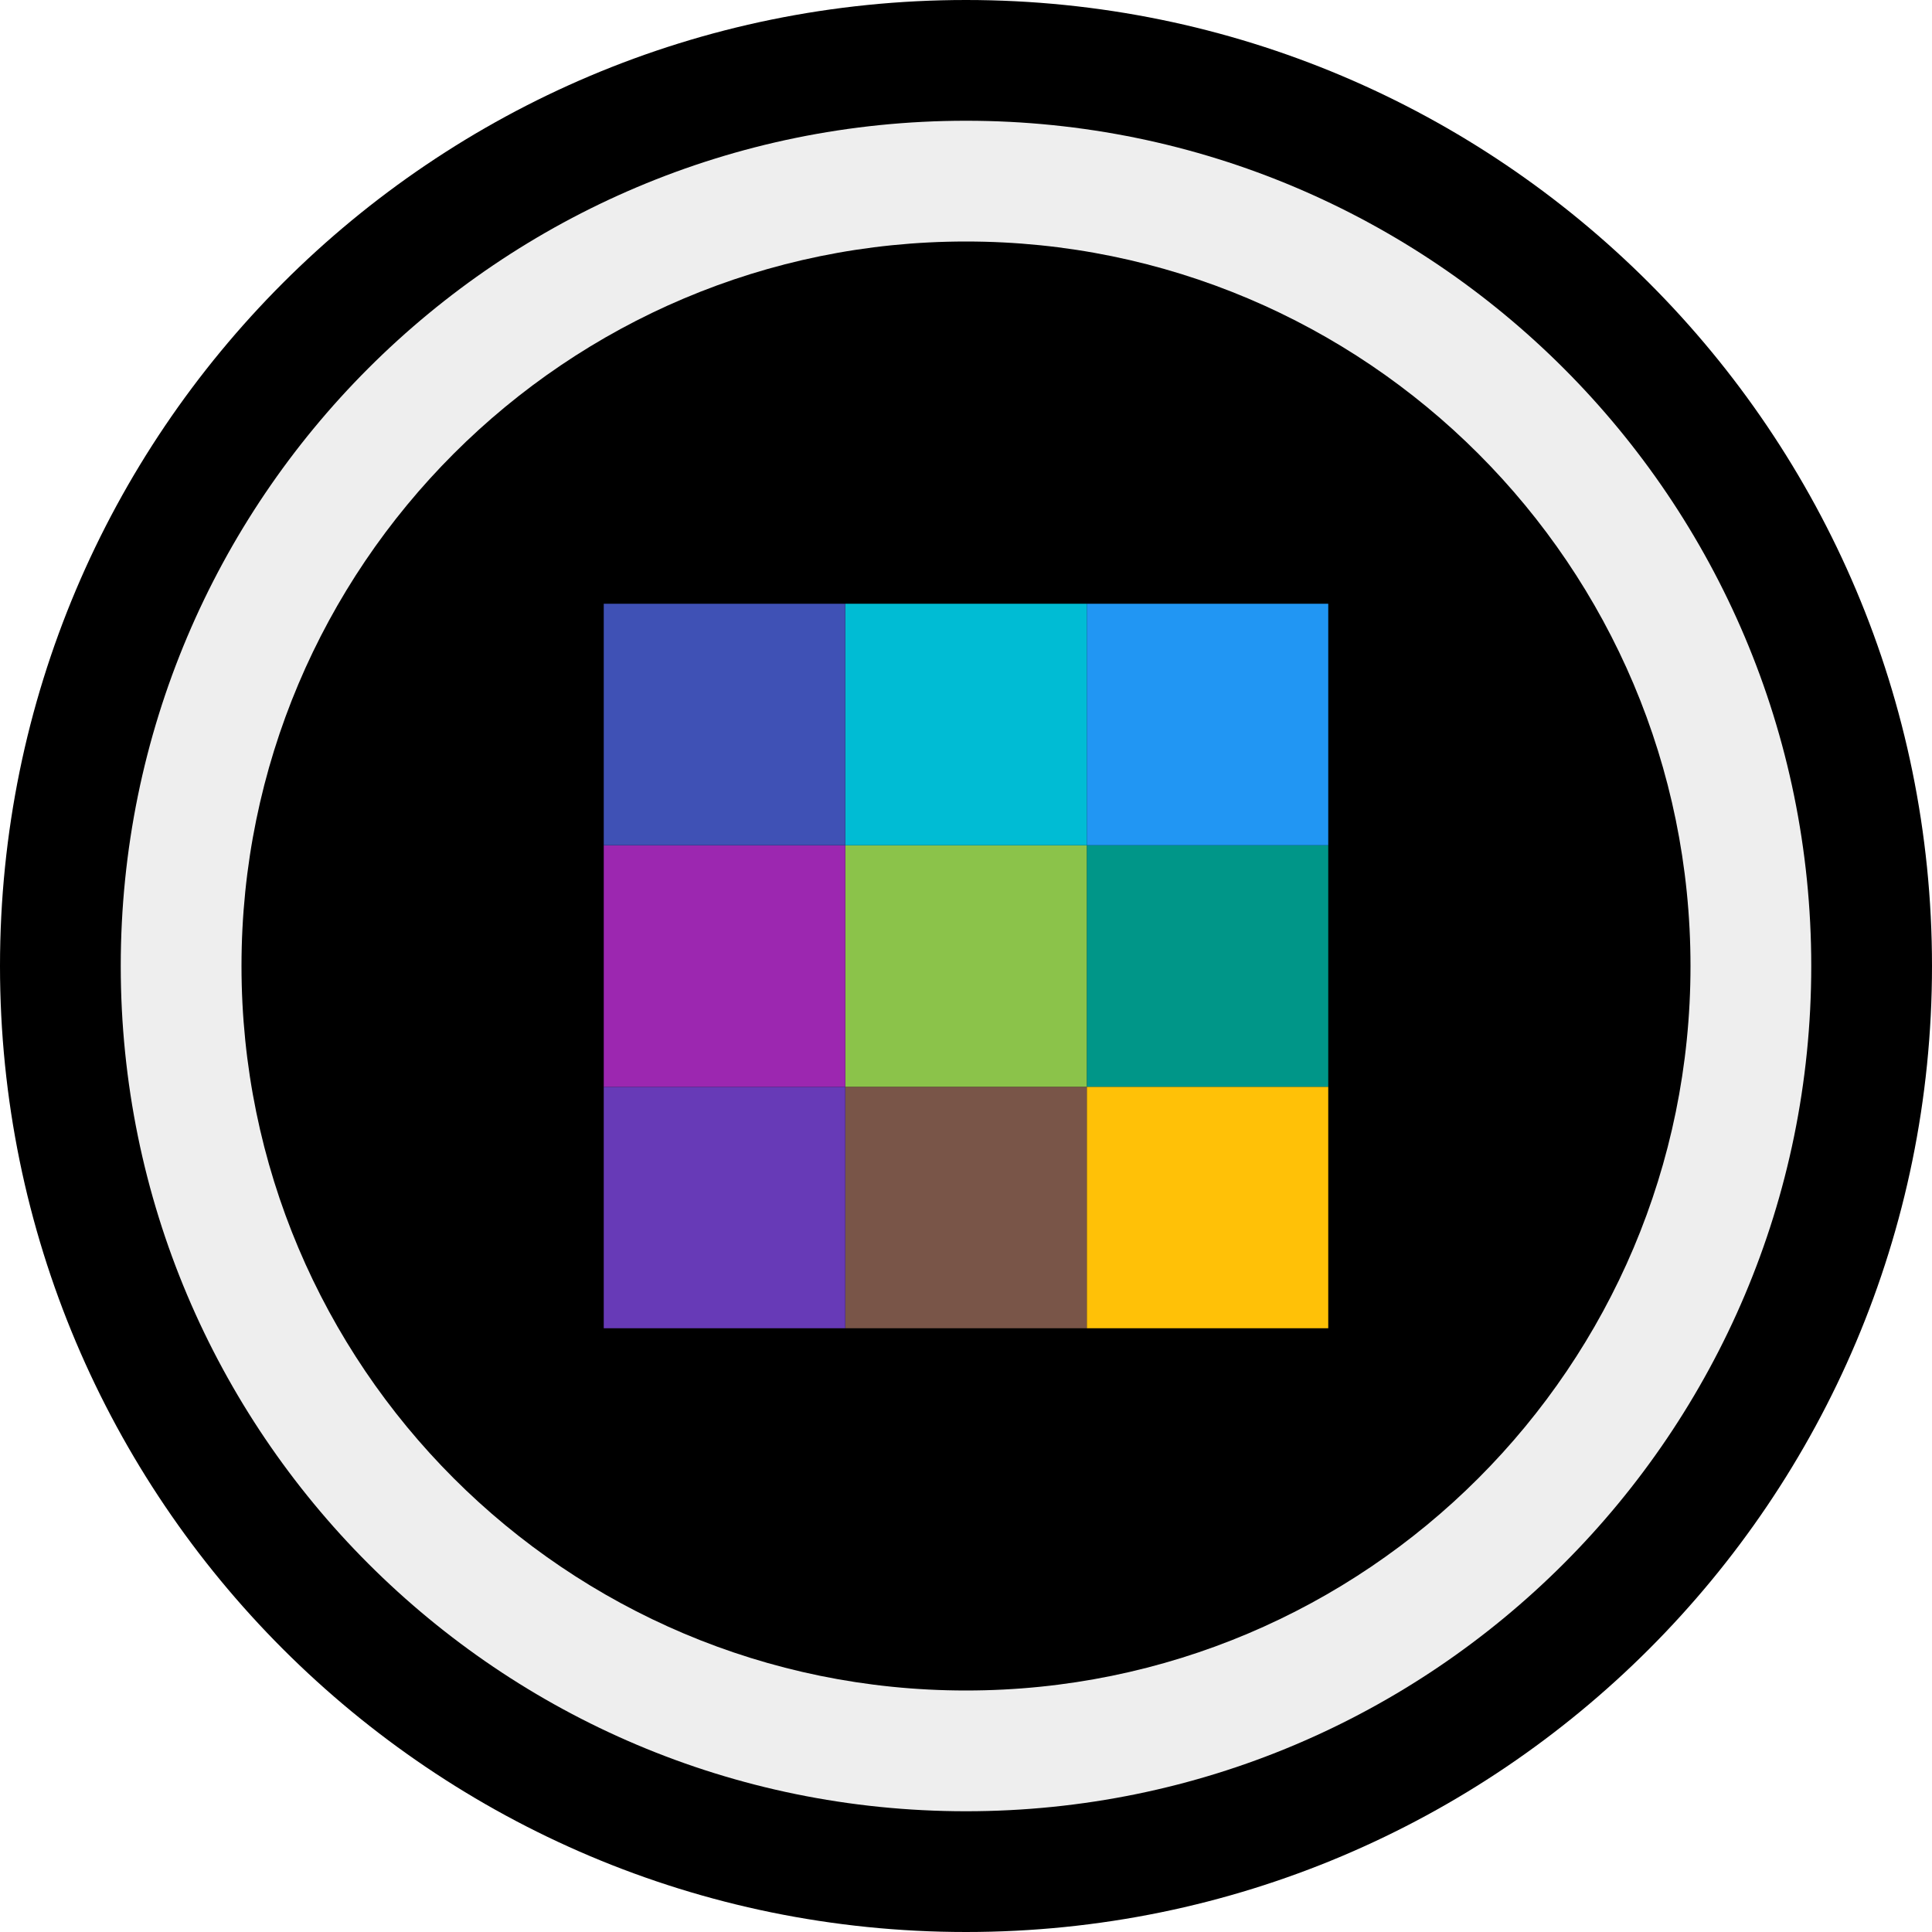
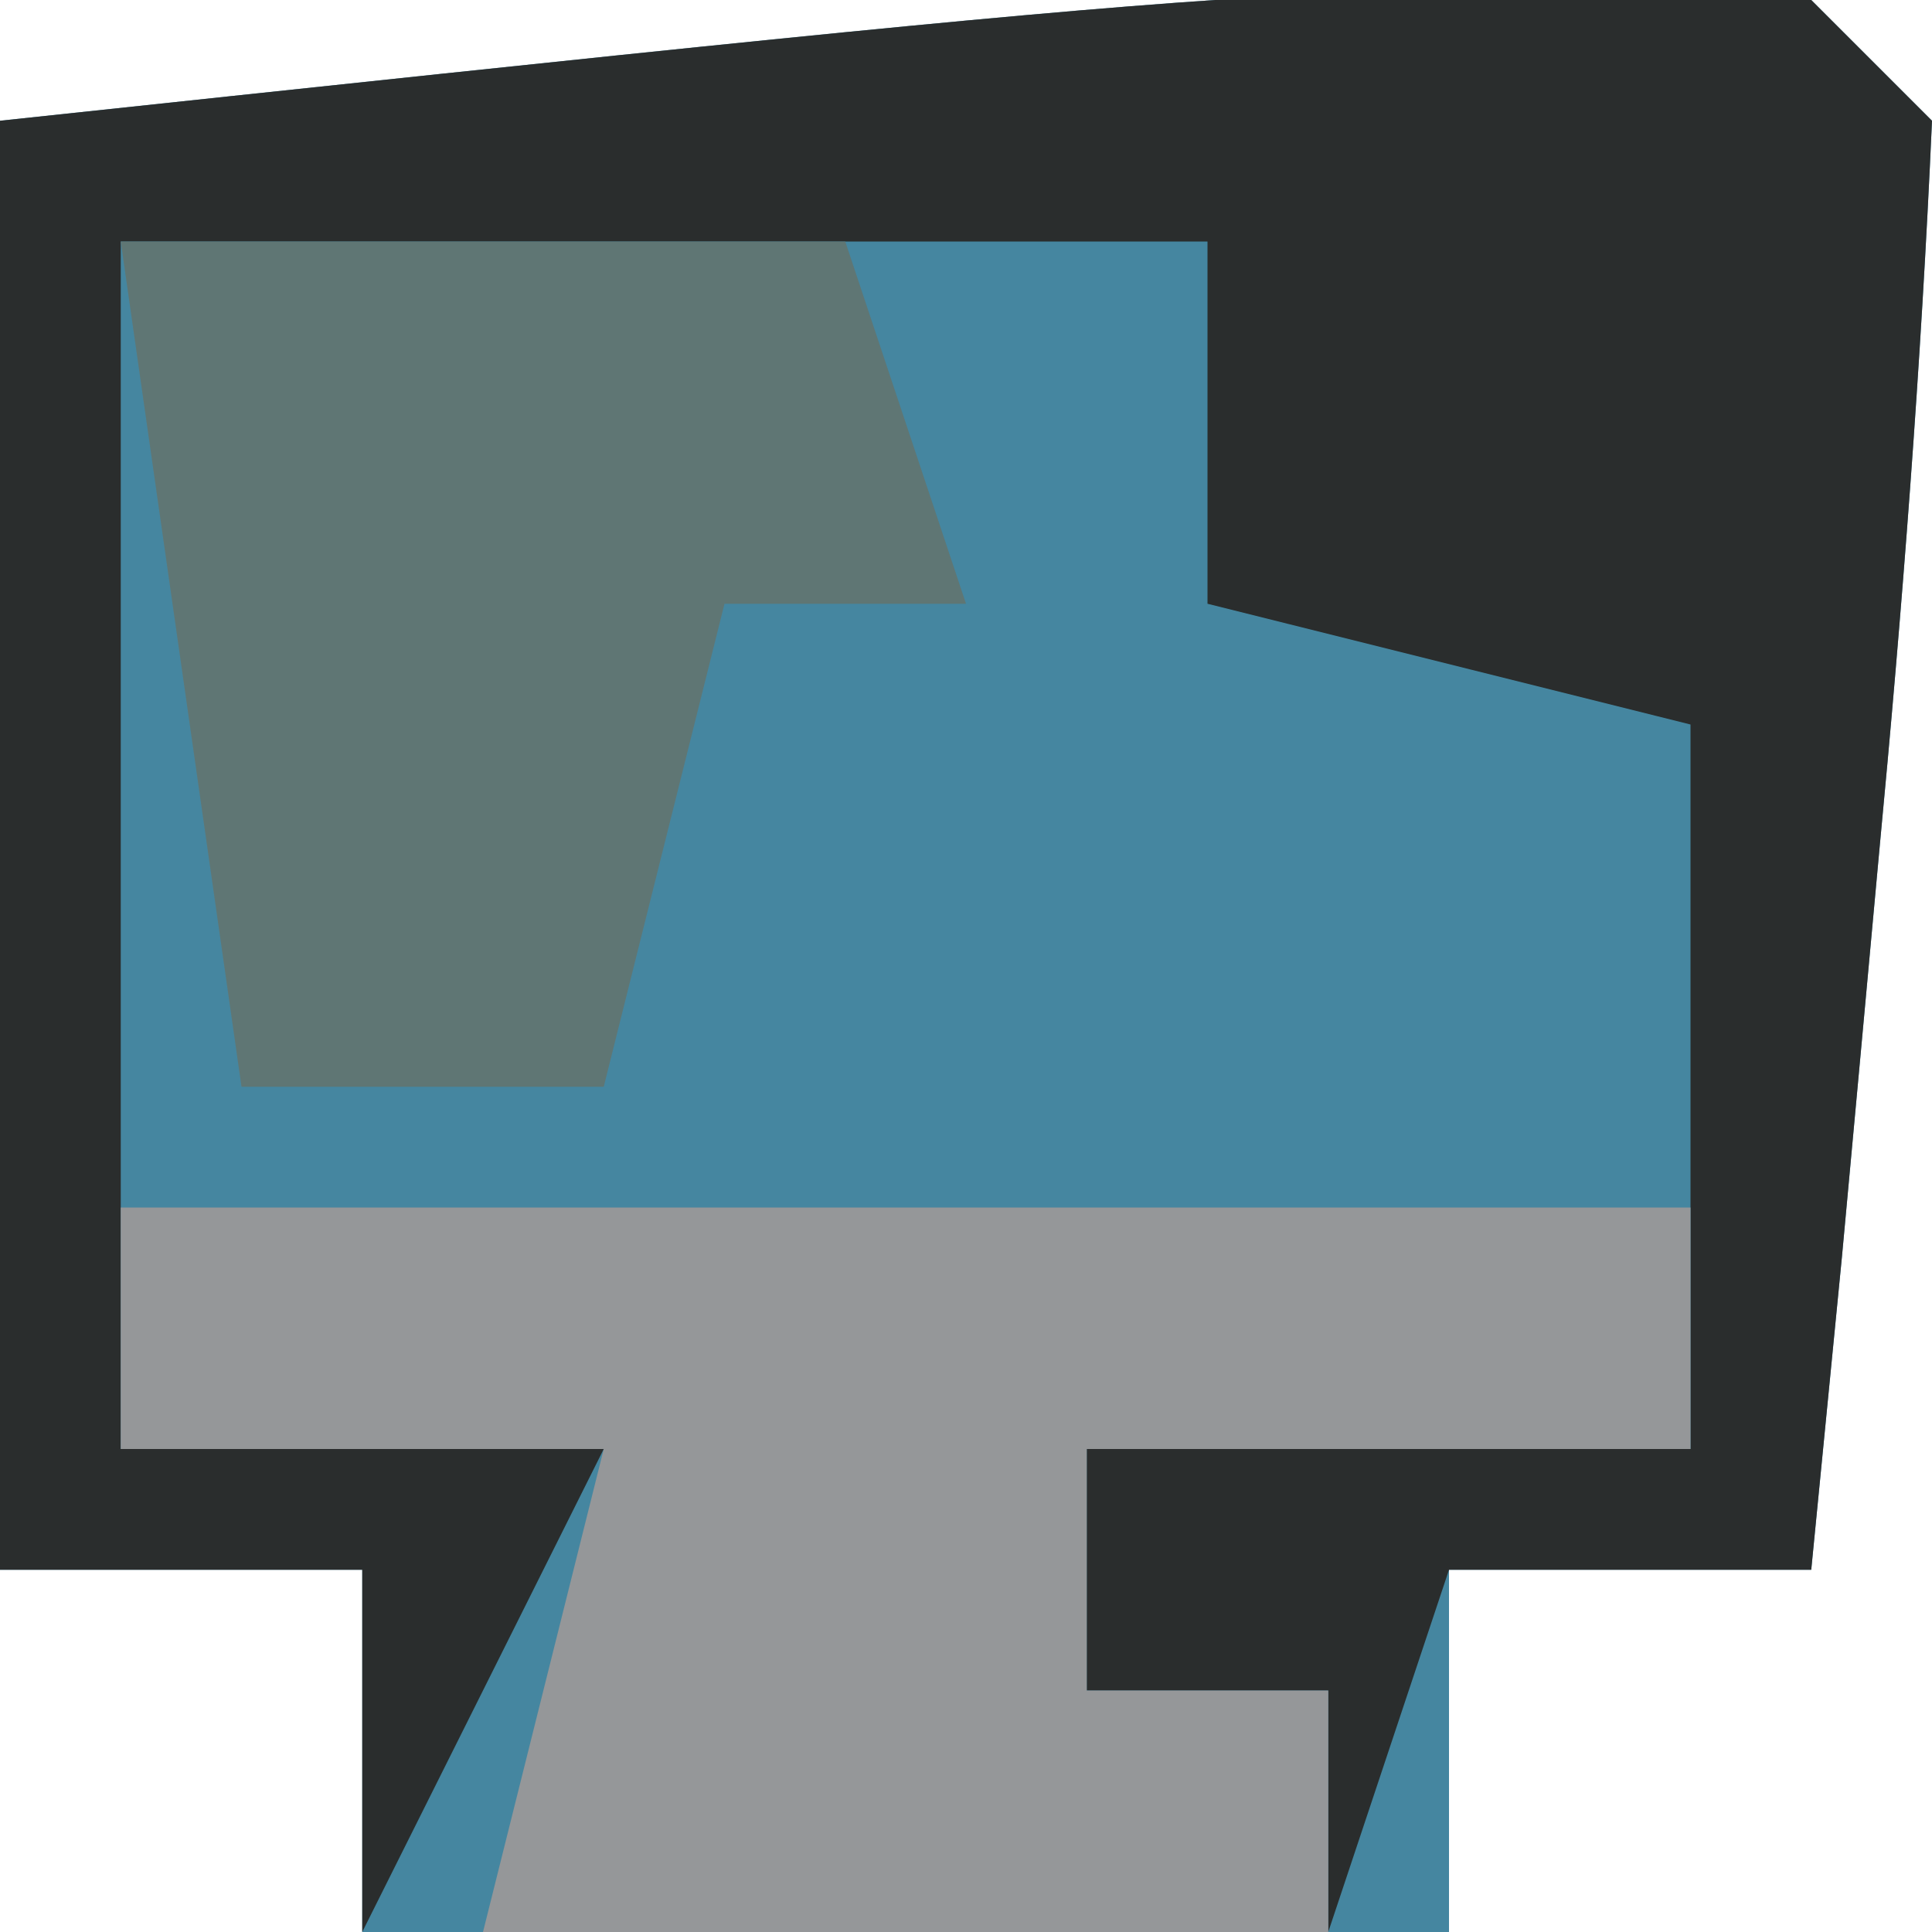
- <svg xmlns="http://www.w3.org/2000/svg" id="Row_3" data-name="Row 3" width="16" height="16" viewBox="0 0 16 16">
-   <defs>
-     <style>
-       .cls-1 {
-         fill: #eee;
-       }
- 
-       .cls-2 {
-         fill: #ffc107;
-       }
- 
-       .cls-3 {
-         fill: #795548;
-       }
- 
-       .cls-4 {
-         fill: #673ab7;
-       }
- 
-       .cls-5 {
-         fill: #009688;
-       }
- 
-       .cls-6 {
-         fill: #8bc34a;
-       }
- 
-       .cls-7 {
-         fill: #9c27b0;
-       }
- 
-       .cls-8 {
-         fill: #2196f3;
-       }
- 
-       .cls-9 {
-         fill: #00bcd4;
-       }
- 
-       .cls-10 {
-         fill: #3f51b5;
-       }
-     </style>
-   </defs>
-   <circle id="Border" cx="8" cy="8" r="8" />
-   <circle id="Outer_Circle" data-name="Outer Circle" class="cls-1" cx="8" cy="8" r="7" />
-   <circle id="Inner_Circle" data-name="Inner Circle" cx="8" cy="8" r="6" />
-   <rect class="cls-2" x="9" y="9" width="2" height="2" />
-   <rect class="cls-3" x="7" y="9" width="2" height="2" />
-   <rect class="cls-4" x="5" y="9" width="2" height="2" />
-   <rect class="cls-5" x="9" y="7" width="2" height="2" />
-   <rect class="cls-6" x="7" y="7" width="2" height="2" />
-   <rect class="cls-7" x="5" y="7" width="2" height="2" />
-   <rect class="cls-8" x="9" y="5" width="2" height="2" />
-   <rect class="cls-9" x="7" y="5" width="2" height="2" />
-   <rect class="cls-10" x="5" y="5" width="2" height="2" />
+ <svg xmlns="http://www.w3.org/2000/svg" version="1.1" width="16" height="16">
+   <path d="M0 0 C0.33 0.33 0.66 0.66 1 1 C0.91 3.024 0.754 5.045 0.562 7.062 C0.461 8.167 0.359 9.272 0.254 10.41 C0.17 11.265 0.086 12.119 0 13 C-0.99 13 -1.98 13 -3 13 C-3 13.99 -3 14.98 -3 16 C-5.97 16 -8.94 16 -12 16 C-12 15.01 -12 14.02 -12 13 C-12.99 13 -13.98 13 -15 13 C-15 9.04 -15 5.08 -15 1 C-4.035 -0.17 -4.035 -0.17 0 0 Z " fill="#4586A0" transform="translate(15,0)" />
+   <path d="M0 0 C0.33 0.33 0.66 0.66 1 1 C0.91 3.024 0.754 5.045 0.562 7.062 C0.461 8.167 0.359 9.272 0.254 10.41 C0.17 11.265 0.086 12.119 0 13 C-0.99 13 -1.98 13 -3 13 C-3.33 13.99 -3.66 14.98 -4 16 C-4 15.34 -4 14.68 -4 14 C-4.66 14 -5.32 14 -6 14 C-6 13.34 -6 12.68 -6 12 C-4.35 12 -2.7 12 -1 12 C-1 10.02 -1 8.04 -1 6 C-2.32 5.67 -3.64 5.34 -5 5 C-5 4.01 -5 3.02 -5 2 C-7.97 2 -10.94 2 -14 2 C-14 5.3 -14 8.6 -14 12 C-12.68 12 -11.36 12 -10 12 C-10.66 13.32 -11.32 14.64 -12 16 C-12 15.01 -12 14.02 -12 13 C-12.99 13 -13.98 13 -15 13 C-15 9.04 -15 5.08 -15 1 C-4.035 -0.17 -4.035 -0.17 0 0 Z " fill="#2A2D2D" transform="translate(15,0)" />
+   <path d="M0 0 C4.29 0 8.58 0 13 0 C13 0.66 13 1.32 13 2 C11.35 2 9.7 2 8 2 C8 2.66 8 3.32 8 4 C8.66 4 9.32 4 10 4 C10 4.66 10 5.32 10 6 C7.69 6 5.38 6 3 6 C3.33 4.68 3.66 3.36 4 2 C2.68 2 1.36 2 0 2 C0 1.34 0 0.68 0 0 Z " fill="#959799" transform="translate(1,10)" />
+   <path d="M0 0 C1.98 0 3.96 0 6 0 C6.33 0.99 6.66 1.98 7 3 C6.34 3 5.68 3 5 3 C4.67 4.32 4.34 5.64 4 7 C3.01 7 2.02 7 1 7 C0.67 4.69 0.34 2.38 0 0 Z " fill="#5F7674" transform="translate(1,2)" />
</svg>
